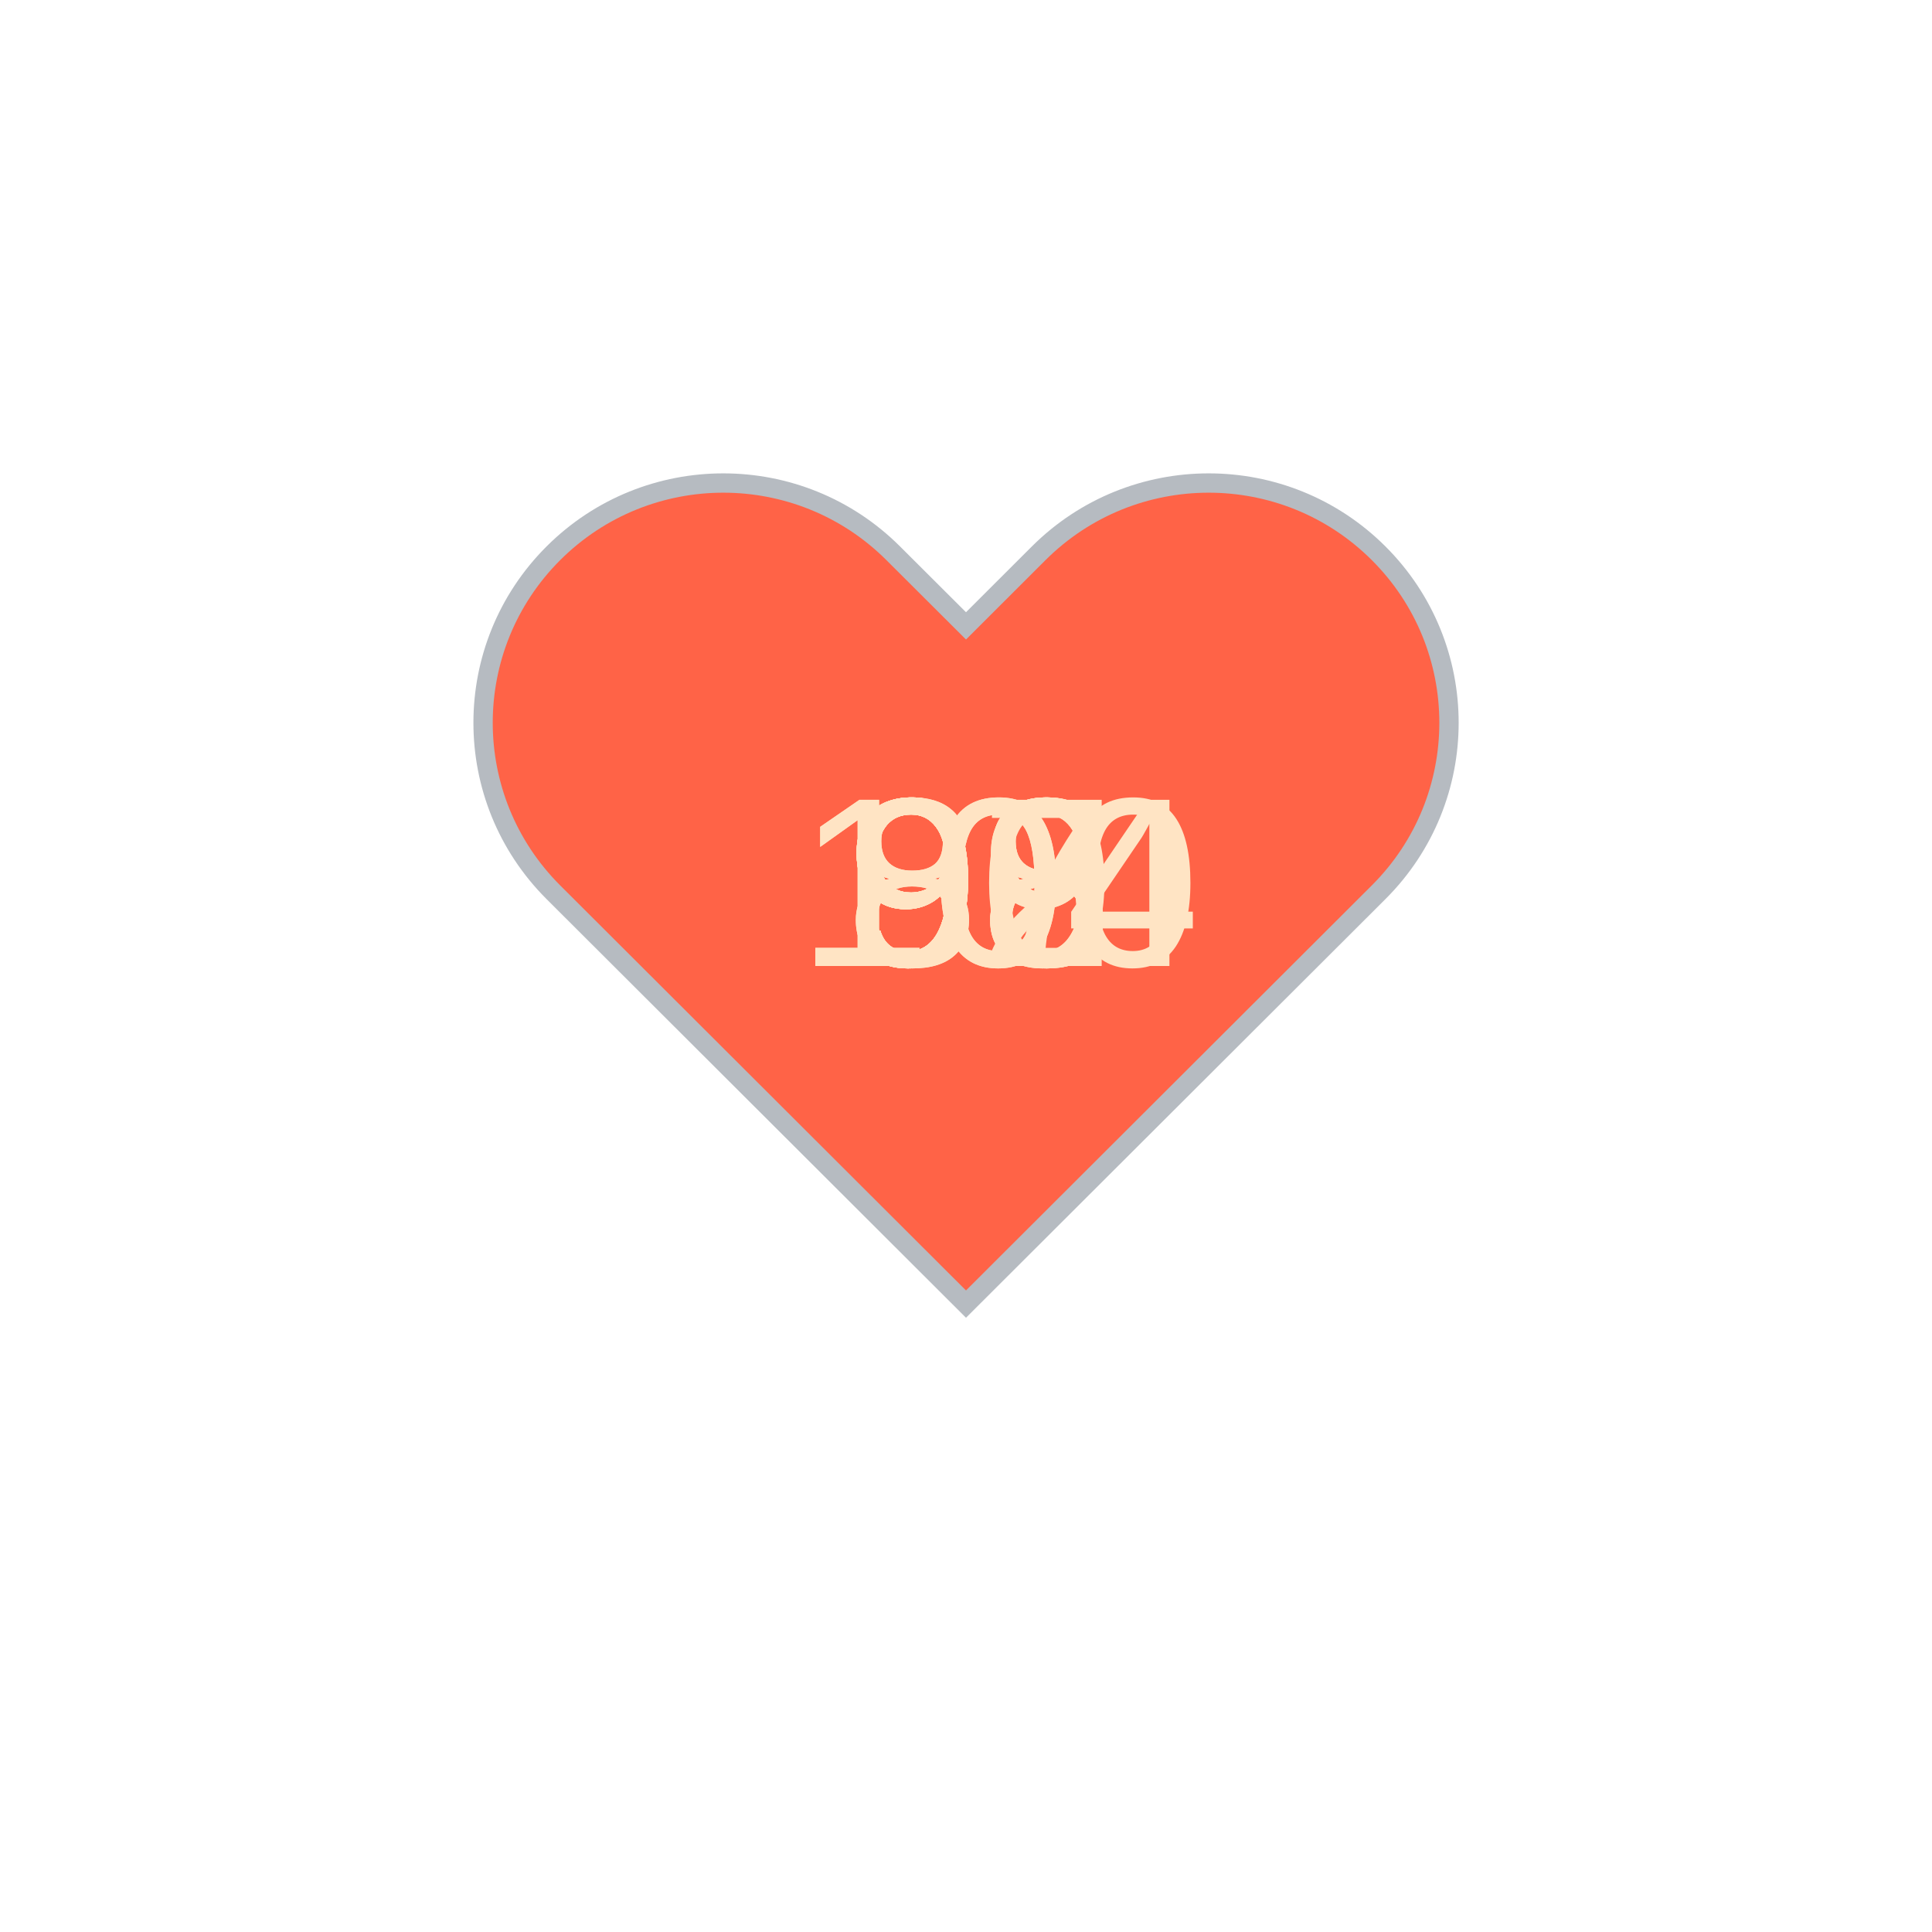
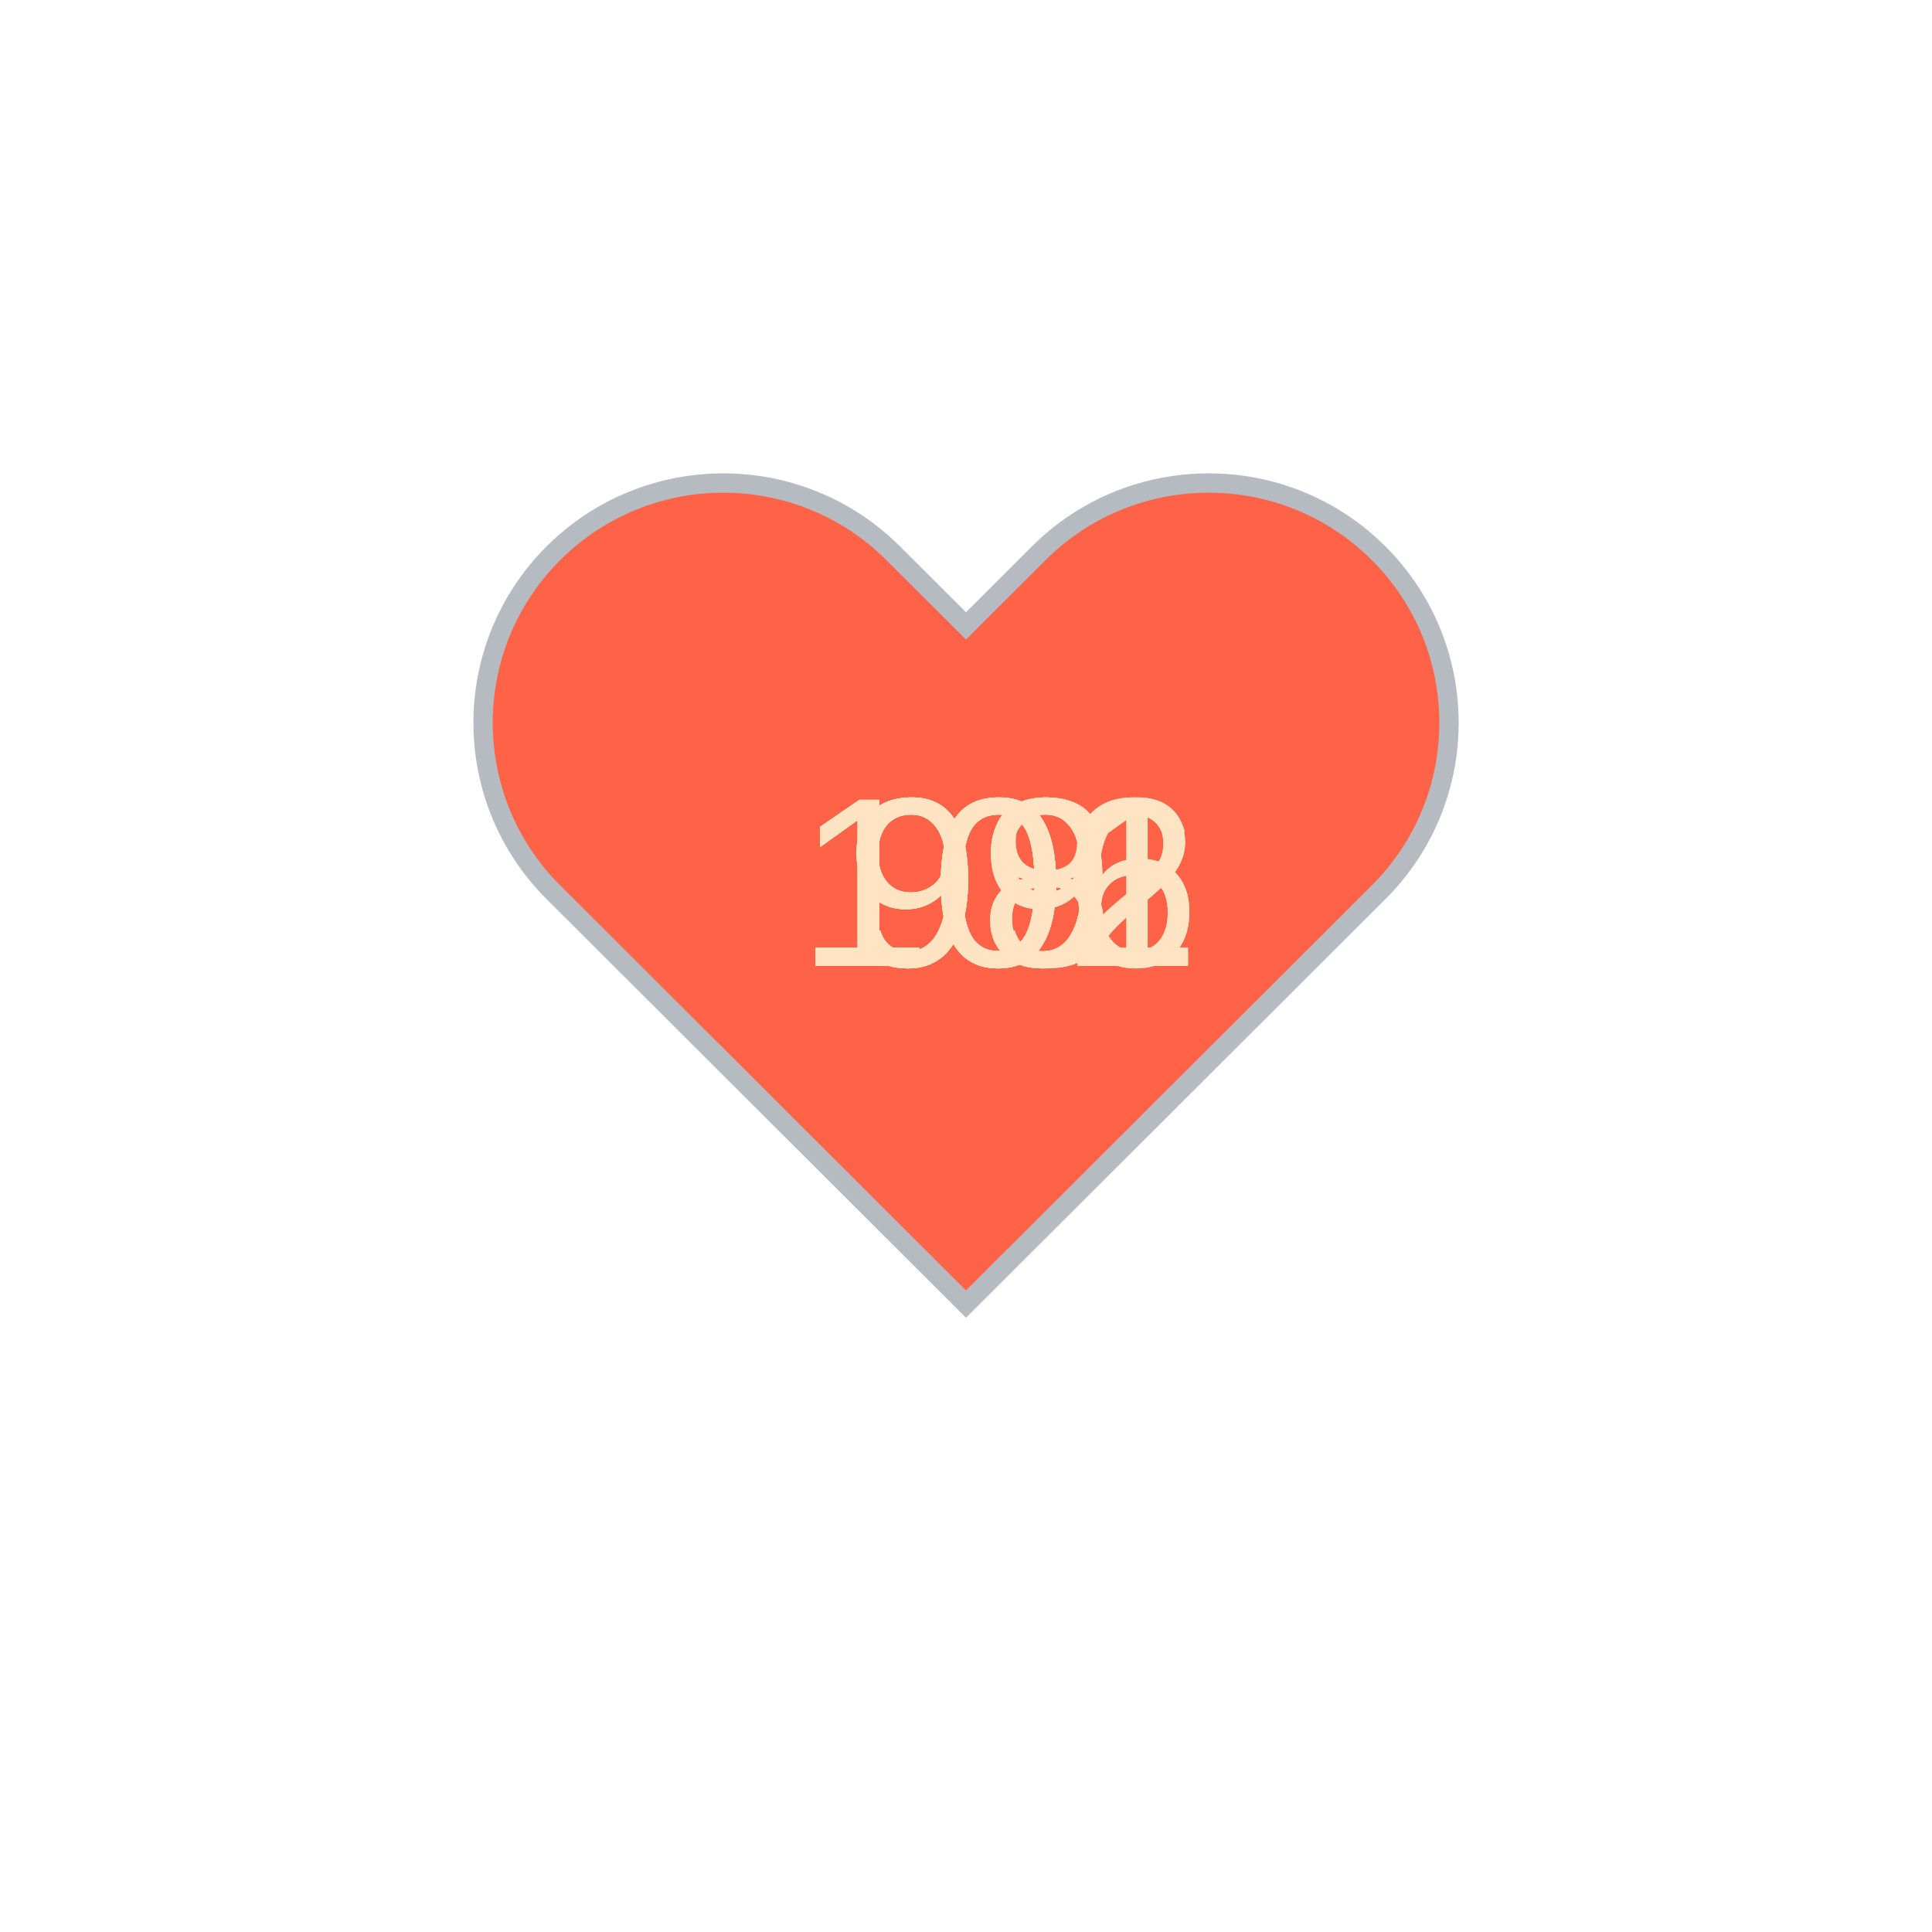
<svg xmlns="http://www.w3.org/2000/svg" baseProfile="full" height="150" version="1.1" viewBox="0,0,200,200" width="150">
  <defs />
  <g transform="translate(100 100)">
    <path d="M92.71,7.27L92.71,7.27c-9.71-9.69-25.46-9.69-35.18,0L50,14.79l-7.54-7.52C32.75-2.42,17-2.42,7.29,7.27v0 c-9.71,9.69-9.71,25.41,0,35.1L50,85l42.71-42.63C102.43,32.68,102.43,16.96,92.71,7.27z" fill="tomato" stroke="#B6BBC1" stroke-width="2" transform="translate(-50 -50)" />
    <animateTransform additive="sum" attributeName="transform" dur="1.2s" repeatCount="indefinite" type="scale" values="1; 1.5; 1.25; 1.5; 1.5; 1;" />
-     <text fill="bisque" style="font-size:25px; font-family:Arial" transform="translate(-12.5 0)">87<animate attributeName="visibility" dur="12.0s" keyTimes="0;0.1;0.2;0.3;0.4;0.5;0.6;0.7;0.8;0.9;1.0" repeatCount="indefinite" values="visible;hidden;hidden;hidden;hidden;hidden;hidden;hidden;hidden;hidden;hidden" />
+     <text fill="bisque" style="font-size:25px; font-family:Arial" transform="translate(-17.5 0)">106<animate attributeName="visibility" dur="12.0s" keyTimes="0;0.1;0.2;0.3;0.4;0.5;0.6;0.7;0.8;0.9;1.0" repeatCount="indefinite" values="visible;hidden;hidden;hidden;hidden;hidden;hidden;hidden;hidden;hidden;hidden" />
    </text>
-     <text fill="bisque" style="font-size:25px; font-family:Arial" transform="translate(-12.5 0)">98<animate attributeName="visibility" dur="12.0s" keyTimes="0;0.1;0.2;0.3;0.4;0.5;0.6;0.7;0.8;0.9;1.0" repeatCount="indefinite" values="hidden;visible;hidden;hidden;hidden;hidden;hidden;hidden;hidden;hidden;hidden" />
+     <text fill="bisque" style="font-size:25px; font-family:Arial" transform="translate(-17.5 0)">106<animate attributeName="visibility" dur="12.0s" keyTimes="0;0.1;0.2;0.3;0.4;0.5;0.6;0.7;0.8;0.9;1.0" repeatCount="indefinite" values="hidden;visible;hidden;hidden;hidden;hidden;hidden;hidden;hidden;hidden;hidden" />
    </text>
-     <text fill="bisque" style="font-size:25px; font-family:Arial" transform="translate(-12.5 0)">98<animate attributeName="visibility" dur="12.0s" keyTimes="0;0.1;0.2;0.3;0.4;0.5;0.6;0.7;0.8;0.9;1.0" repeatCount="indefinite" values="hidden;hidden;visible;hidden;hidden;hidden;hidden;hidden;hidden;hidden;hidden" />
+     <text fill="bisque" style="font-size:25px; font-family:Arial" transform="translate(-17.5 0)">102<animate attributeName="visibility" dur="12.0s" keyTimes="0;0.1;0.2;0.3;0.4;0.5;0.6;0.7;0.8;0.9;1.0" repeatCount="indefinite" values="hidden;hidden;visible;hidden;hidden;hidden;hidden;hidden;hidden;hidden;hidden" />
    </text>
-     <text fill="bisque" style="font-size:25px; font-family:Arial" transform="translate(-12.5 0)">92<animate attributeName="visibility" dur="12.0s" keyTimes="0;0.1;0.2;0.3;0.4;0.5;0.6;0.7;0.8;0.9;1.0" repeatCount="indefinite" values="hidden;hidden;hidden;visible;hidden;hidden;hidden;hidden;hidden;hidden;hidden" />
+     <text fill="bisque" style="font-size:25px; font-family:Arial" transform="translate(-17.5 0)">101<animate attributeName="visibility" dur="12.0s" keyTimes="0;0.1;0.2;0.3;0.4;0.5;0.6;0.7;0.8;0.9;1.0" repeatCount="indefinite" values="hidden;hidden;hidden;visible;hidden;hidden;hidden;hidden;hidden;hidden;hidden" />
    </text>
    <text fill="bisque" style="font-size:25px; font-family:Arial" transform="translate(-12.5 0)">99<animate attributeName="visibility" dur="12.0s" keyTimes="0;0.1;0.2;0.3;0.4;0.5;0.6;0.7;0.8;0.9;1.0" repeatCount="indefinite" values="hidden;hidden;hidden;hidden;visible;hidden;hidden;hidden;hidden;hidden;hidden" />
    </text>
-     <text fill="bisque" style="font-size:25px; font-family:Arial" transform="translate(-17.5 0)">104<animate attributeName="visibility" dur="12.0s" keyTimes="0;0.1;0.2;0.3;0.4;0.5;0.6;0.7;0.8;0.9;1.0" repeatCount="indefinite" values="hidden;hidden;hidden;hidden;hidden;visible;hidden;hidden;hidden;hidden;hidden" />
+     <text fill="bisque" style="font-size:25px; font-family:Arial" transform="translate(-12.5 0)">99<animate attributeName="visibility" dur="12.0s" keyTimes="0;0.1;0.2;0.3;0.4;0.5;0.6;0.7;0.8;0.9;1.0" repeatCount="indefinite" values="hidden;hidden;hidden;hidden;hidden;visible;hidden;hidden;hidden;hidden;hidden" />
    </text>
    <text fill="bisque" style="font-size:25px; font-family:Arial" transform="translate(-12.5 0)">99<animate attributeName="visibility" dur="12.0s" keyTimes="0;0.1;0.2;0.3;0.4;0.5;0.6;0.7;0.8;0.9;1.0" repeatCount="indefinite" values="hidden;hidden;hidden;hidden;hidden;hidden;visible;hidden;hidden;hidden;hidden" />
    </text>
-     <text fill="bisque" style="font-size:25px; font-family:Arial" transform="translate(-12.5 0)">90<animate attributeName="visibility" dur="12.0s" keyTimes="0;0.1;0.2;0.3;0.4;0.5;0.6;0.7;0.8;0.9;1.0" repeatCount="indefinite" values="hidden;hidden;hidden;hidden;hidden;hidden;hidden;visible;hidden;hidden;hidden" />
+     <text fill="bisque" style="font-size:25px; font-family:Arial" transform="translate(-12.5 0)">98<animate attributeName="visibility" dur="12.0s" keyTimes="0;0.1;0.2;0.3;0.4;0.5;0.6;0.7;0.8;0.9;1.0" repeatCount="indefinite" values="hidden;hidden;hidden;hidden;hidden;hidden;hidden;visible;hidden;hidden;hidden" />
    </text>
-     <text fill="bisque" style="font-size:25px; font-family:Arial" transform="translate(-12.5 0)">88<animate attributeName="visibility" dur="12.0s" keyTimes="0;0.1;0.2;0.3;0.4;0.5;0.6;0.7;0.8;0.9;1.0" repeatCount="indefinite" values="hidden;hidden;hidden;hidden;hidden;hidden;hidden;hidden;visible;hidden;hidden" />
+     <text fill="bisque" style="font-size:25px; font-family:Arial" transform="translate(-12.5 0)">98<animate attributeName="visibility" dur="12.0s" keyTimes="0;0.1;0.2;0.3;0.4;0.5;0.6;0.7;0.8;0.9;1.0" repeatCount="indefinite" values="hidden;hidden;hidden;hidden;hidden;hidden;hidden;hidden;visible;hidden;hidden" />
    </text>
-     <text fill="bisque" style="font-size:25px; font-family:Arial" transform="translate(-17.5 0)">100<animate attributeName="visibility" dur="12.0s" keyTimes="0;0.1;0.2;0.3;0.4;0.5;0.6;0.7;0.8;0.9;1.0" repeatCount="indefinite" values="hidden;hidden;hidden;hidden;hidden;hidden;hidden;hidden;hidden;visible;hidden" />
+     <text fill="bisque" style="font-size:25px; font-family:Arial" transform="translate(-17.5 0)">102<animate attributeName="visibility" dur="12.0s" keyTimes="0;0.1;0.2;0.3;0.4;0.5;0.6;0.7;0.8;0.9;1.0" repeatCount="indefinite" values="hidden;hidden;hidden;hidden;hidden;hidden;hidden;hidden;hidden;visible;hidden" />
    </text>
  </g>
</svg>
